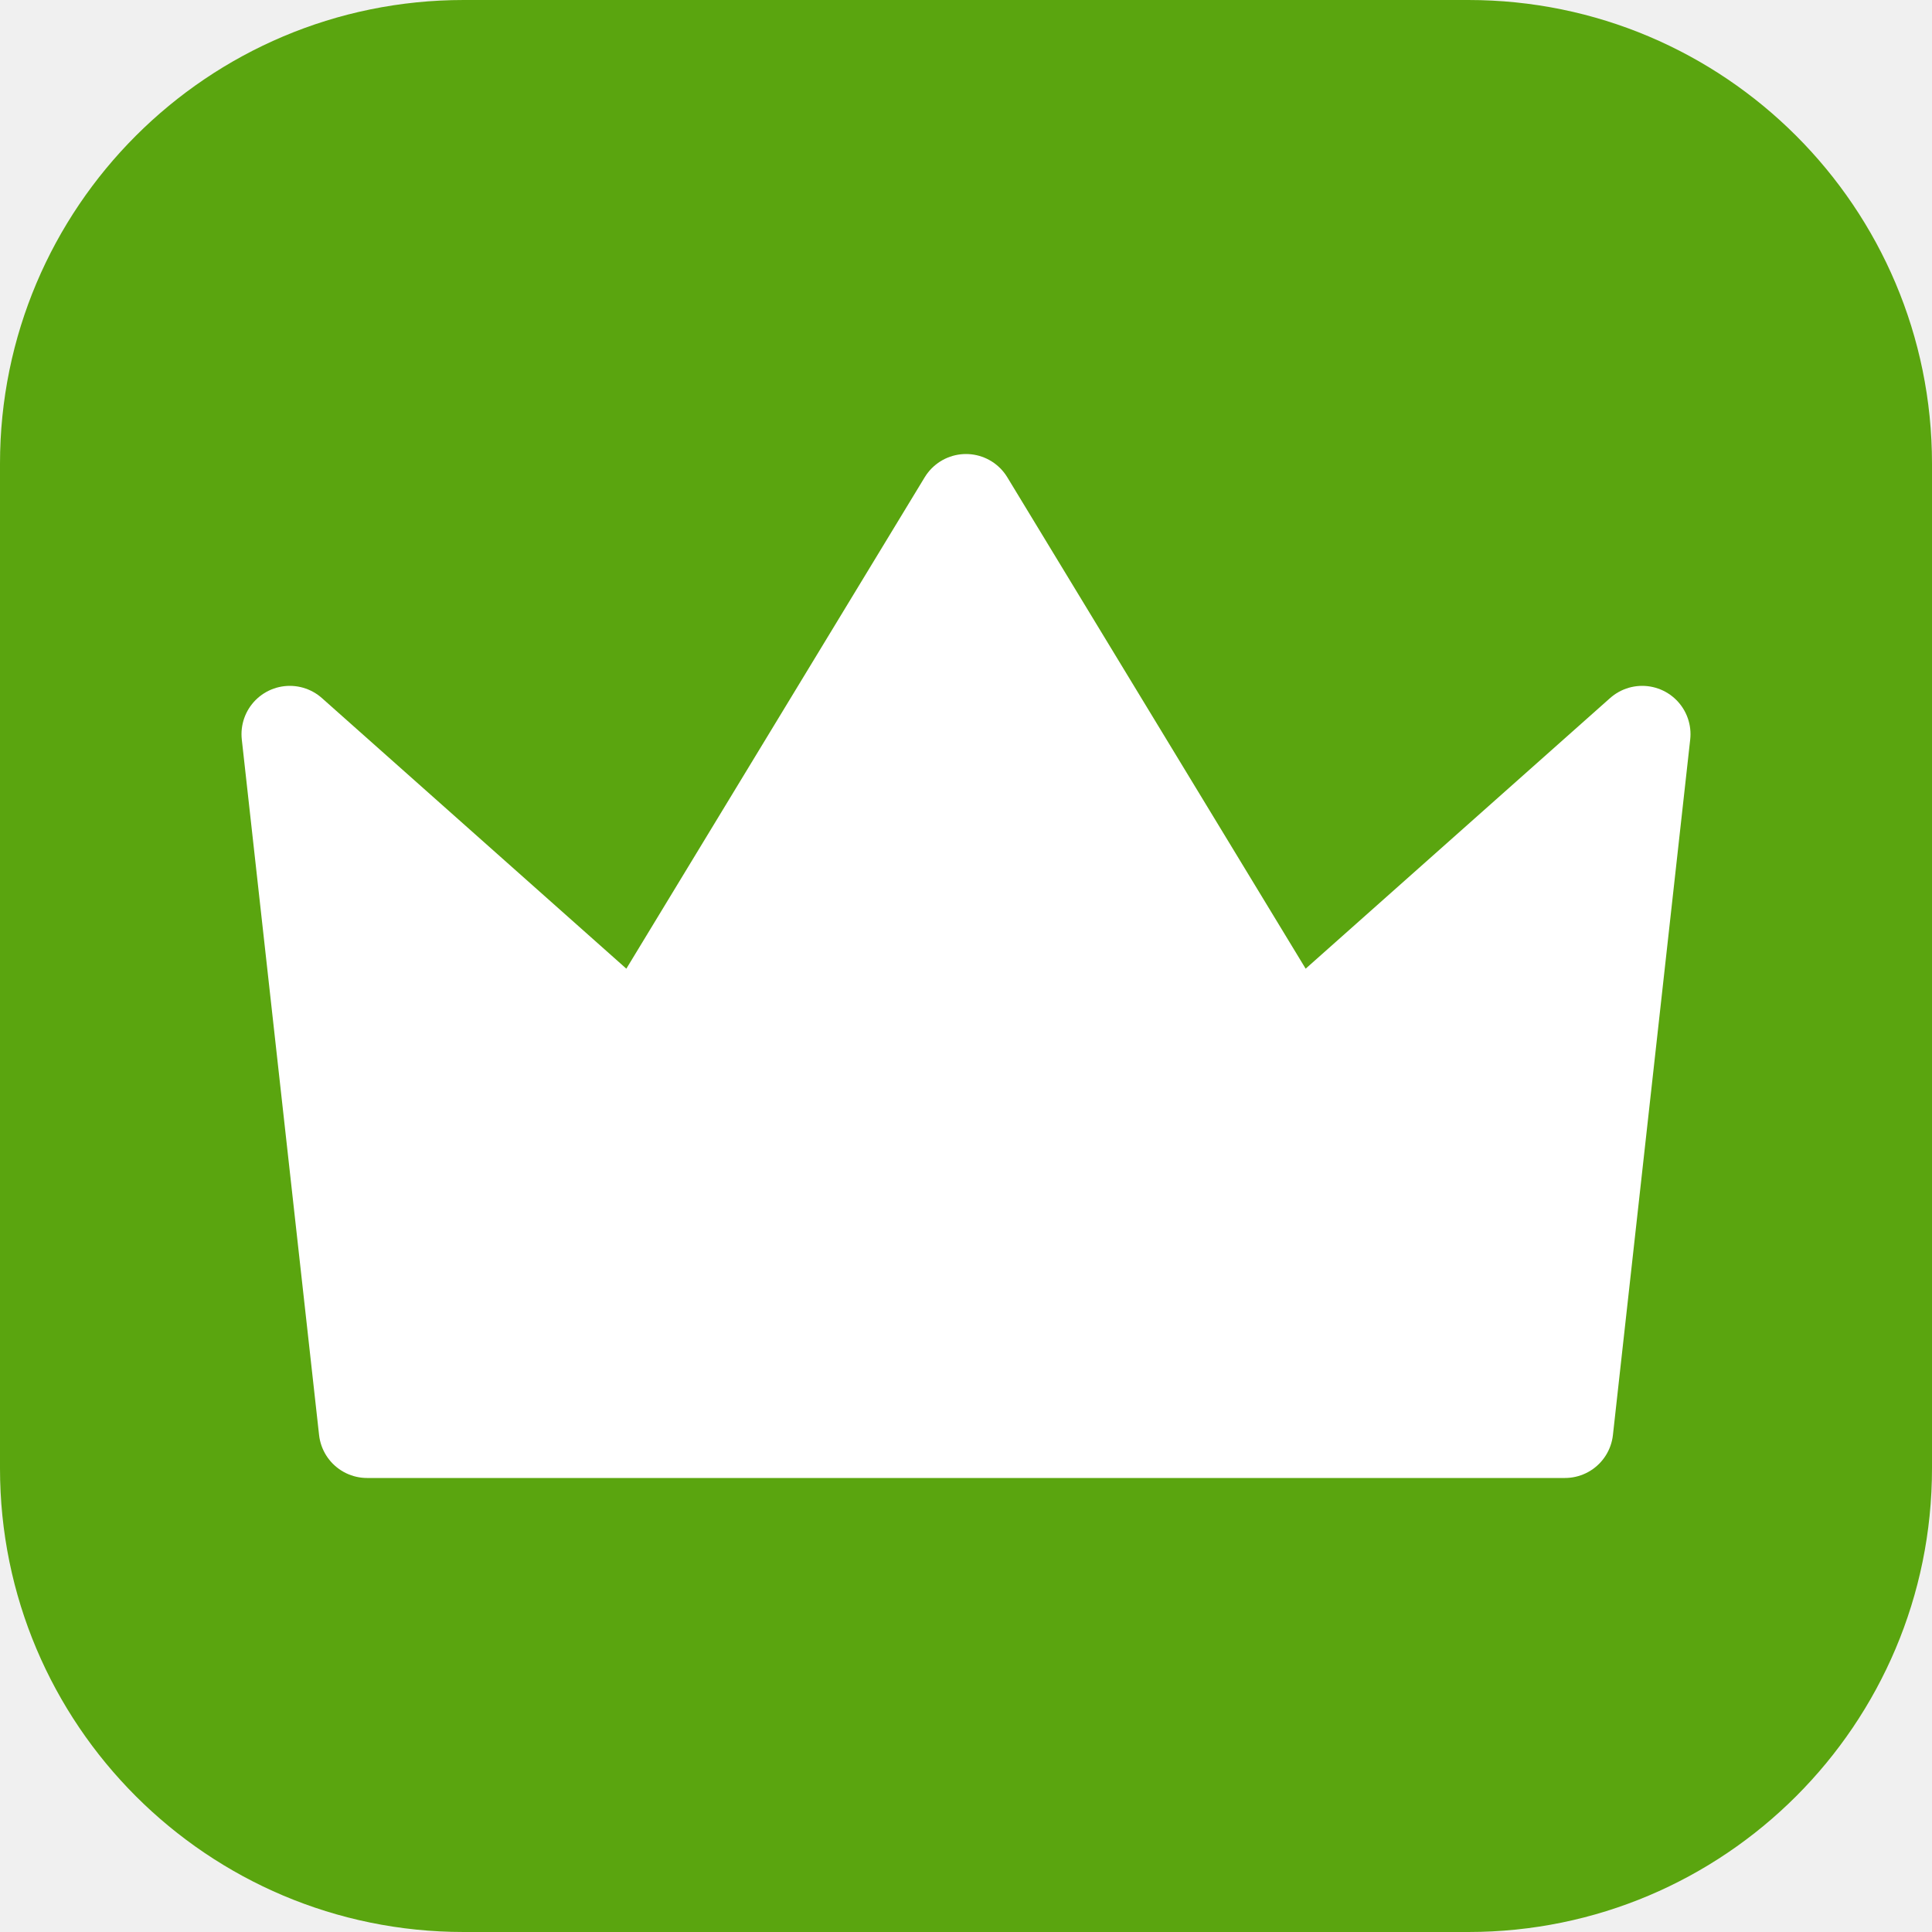
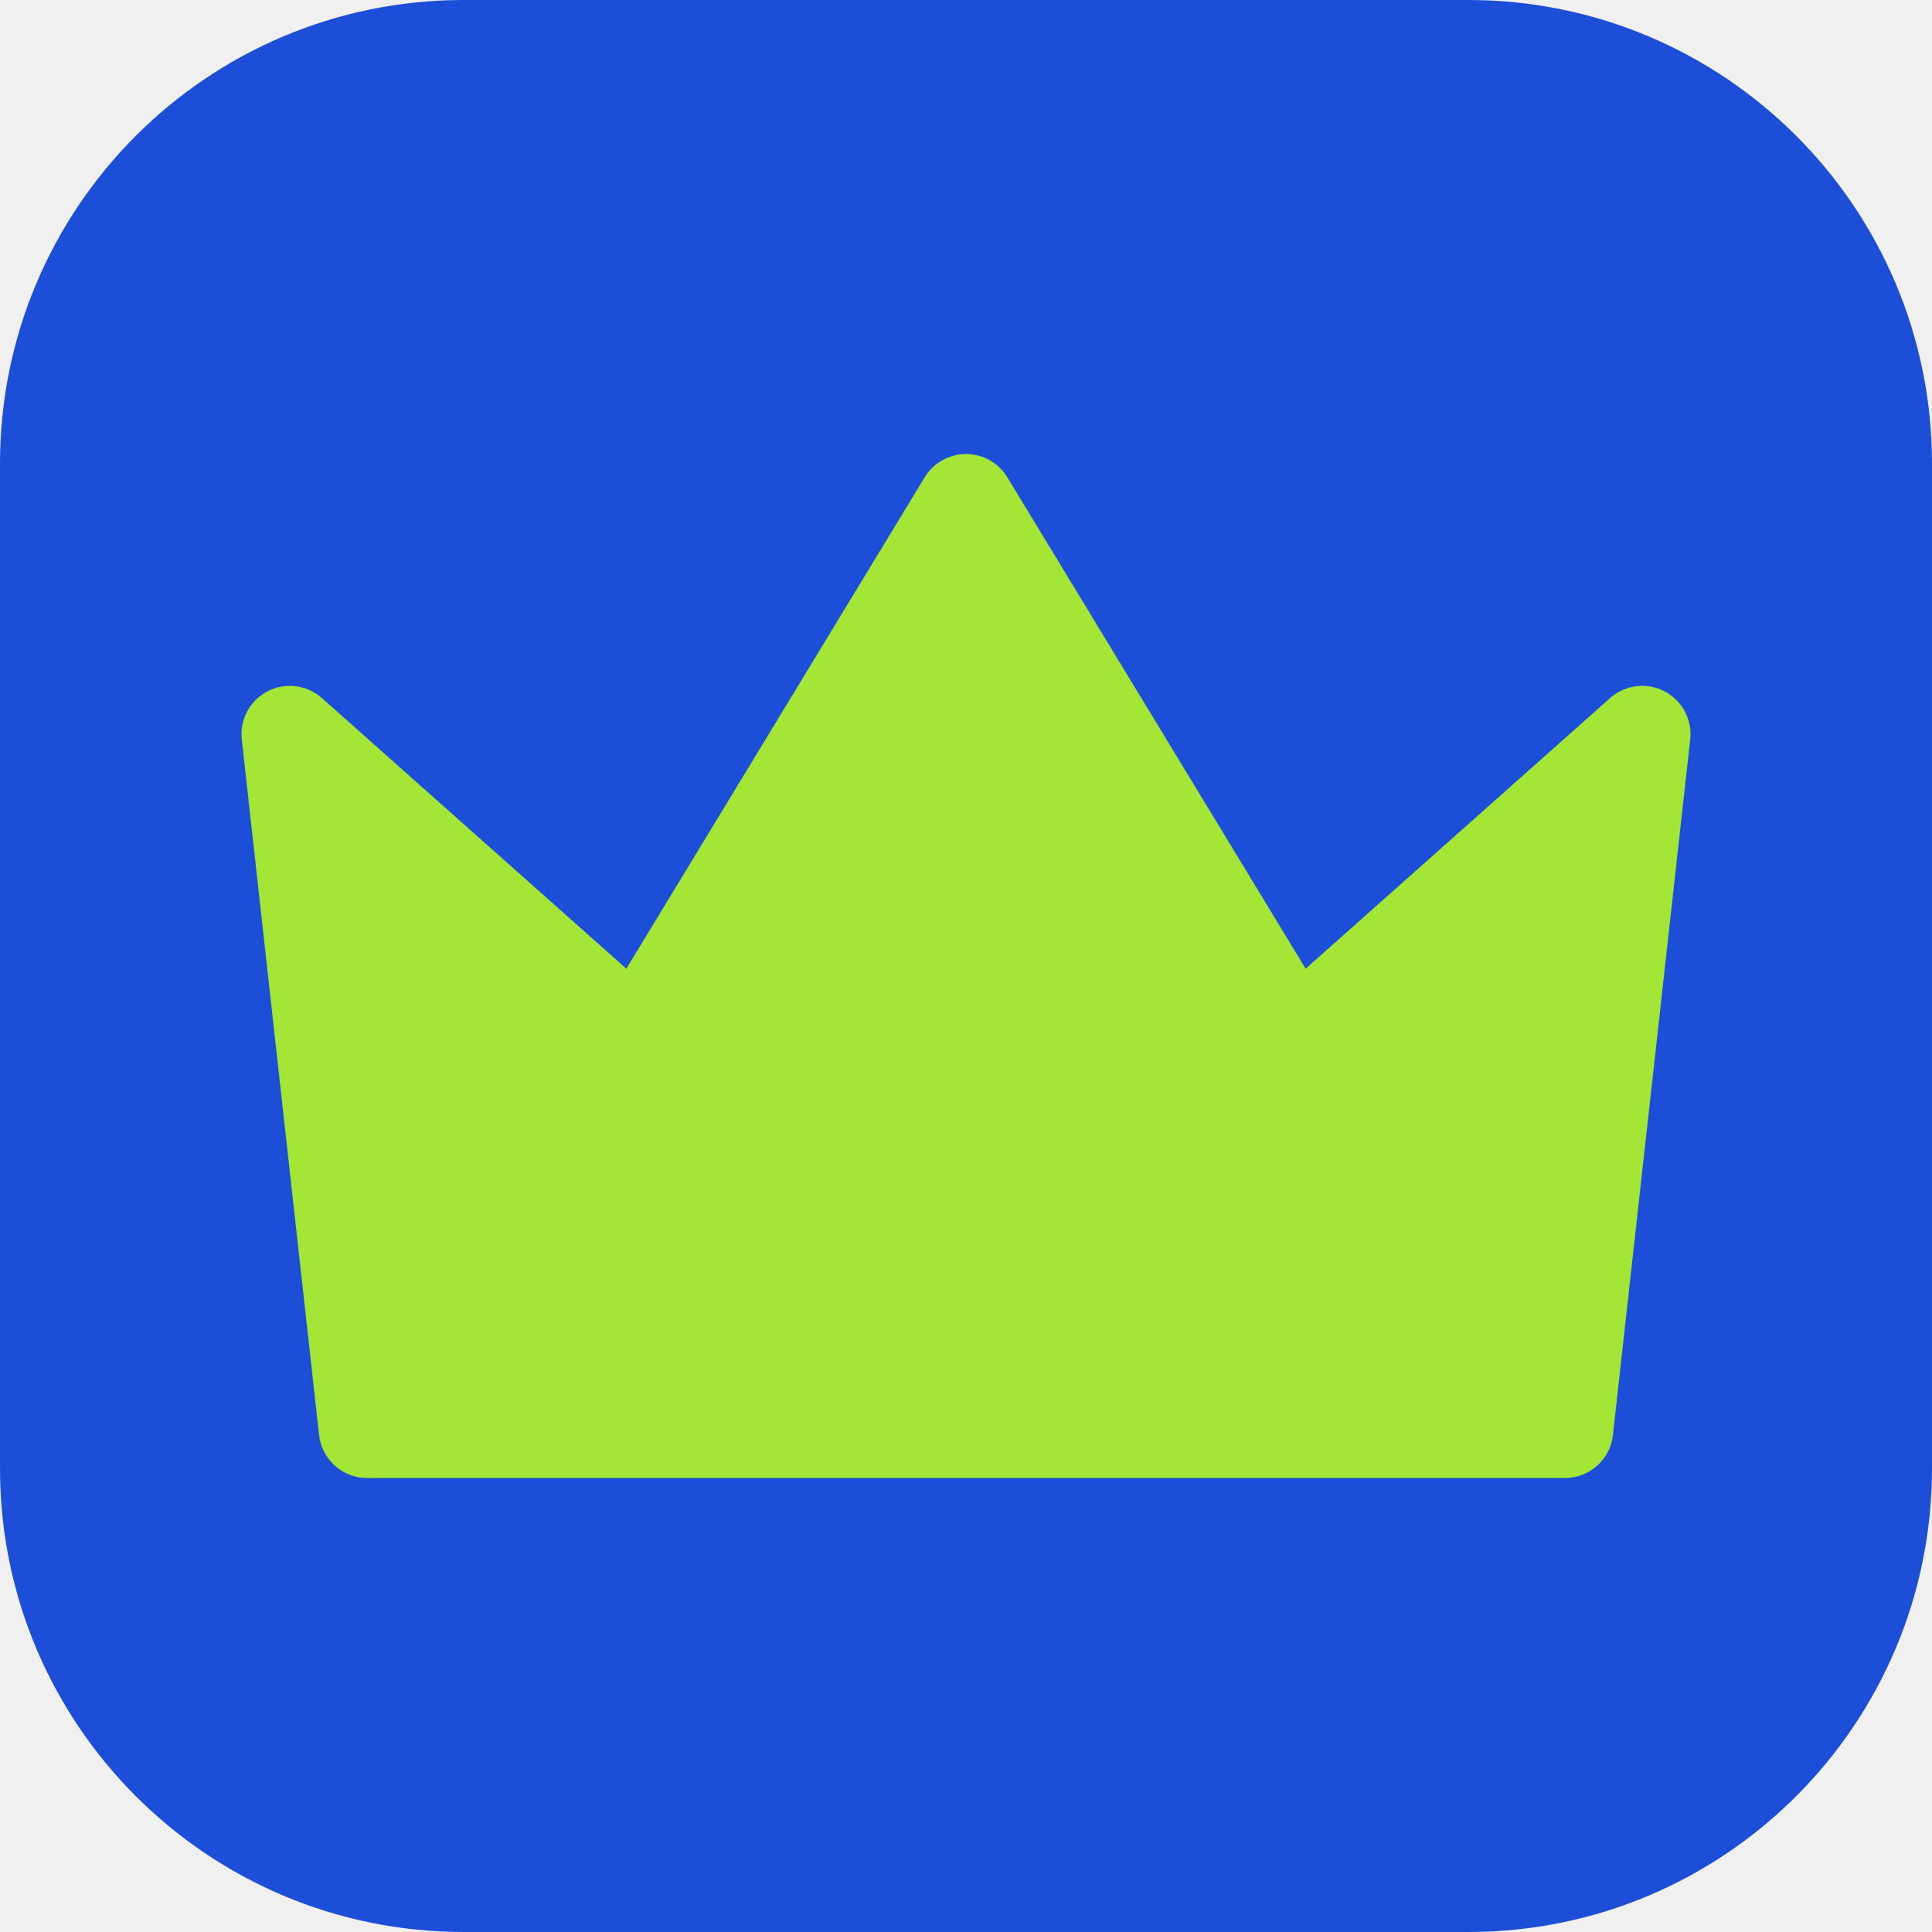
<svg xmlns="http://www.w3.org/2000/svg" viewBox="0 0 100 100">
-   <rect width="100" height="100" rx="24" fill="#5aa50f" />
-   <path fill="#ffffff" stroke="#ffffff" stroke-width="5" stroke-linejoin="round" d="M15 38 L33 54 L50 26 L67 54 L85 38 L81 74 L19 74 Z" />
+   <rect width="100" height="100" rx="24" fill="#1d4ed8" />
+   <path fill="#a3e635" stroke="#a3e635" stroke-width="5" stroke-linejoin="round" d="M15 38 L33 54 L50 26 L67 54 L85 38 L81 74 L19 74 Z" />
</svg>
